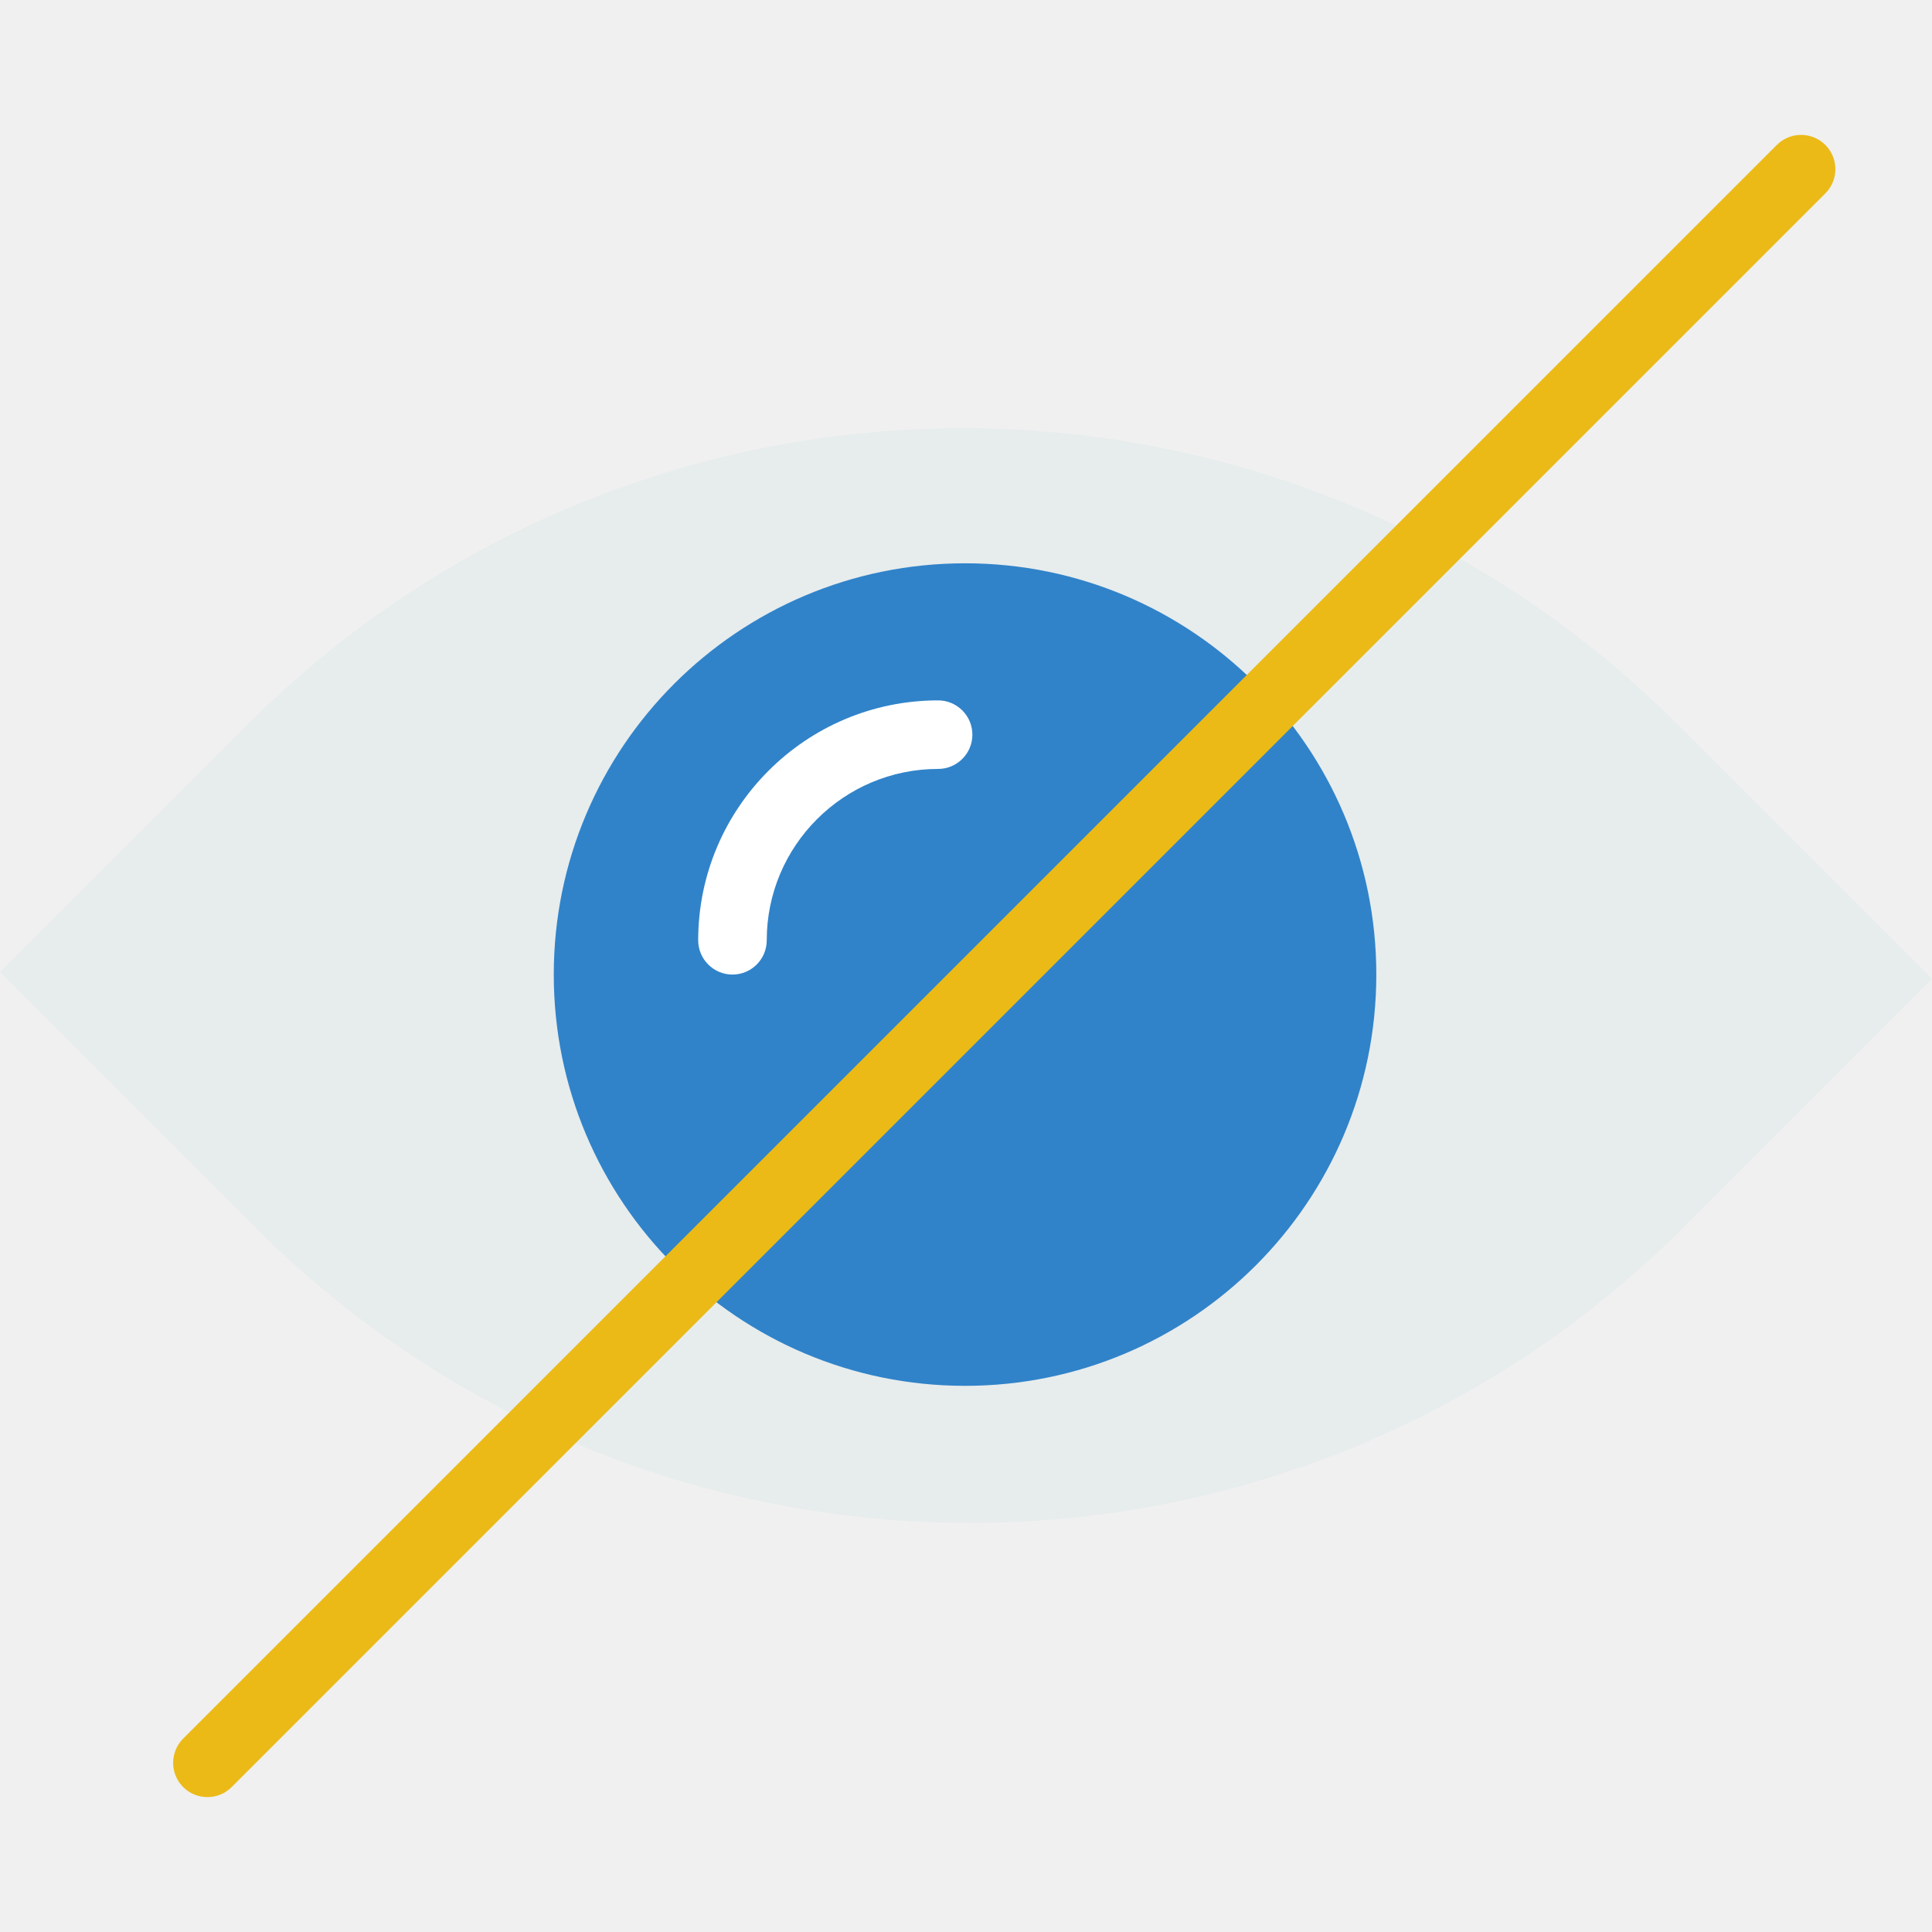
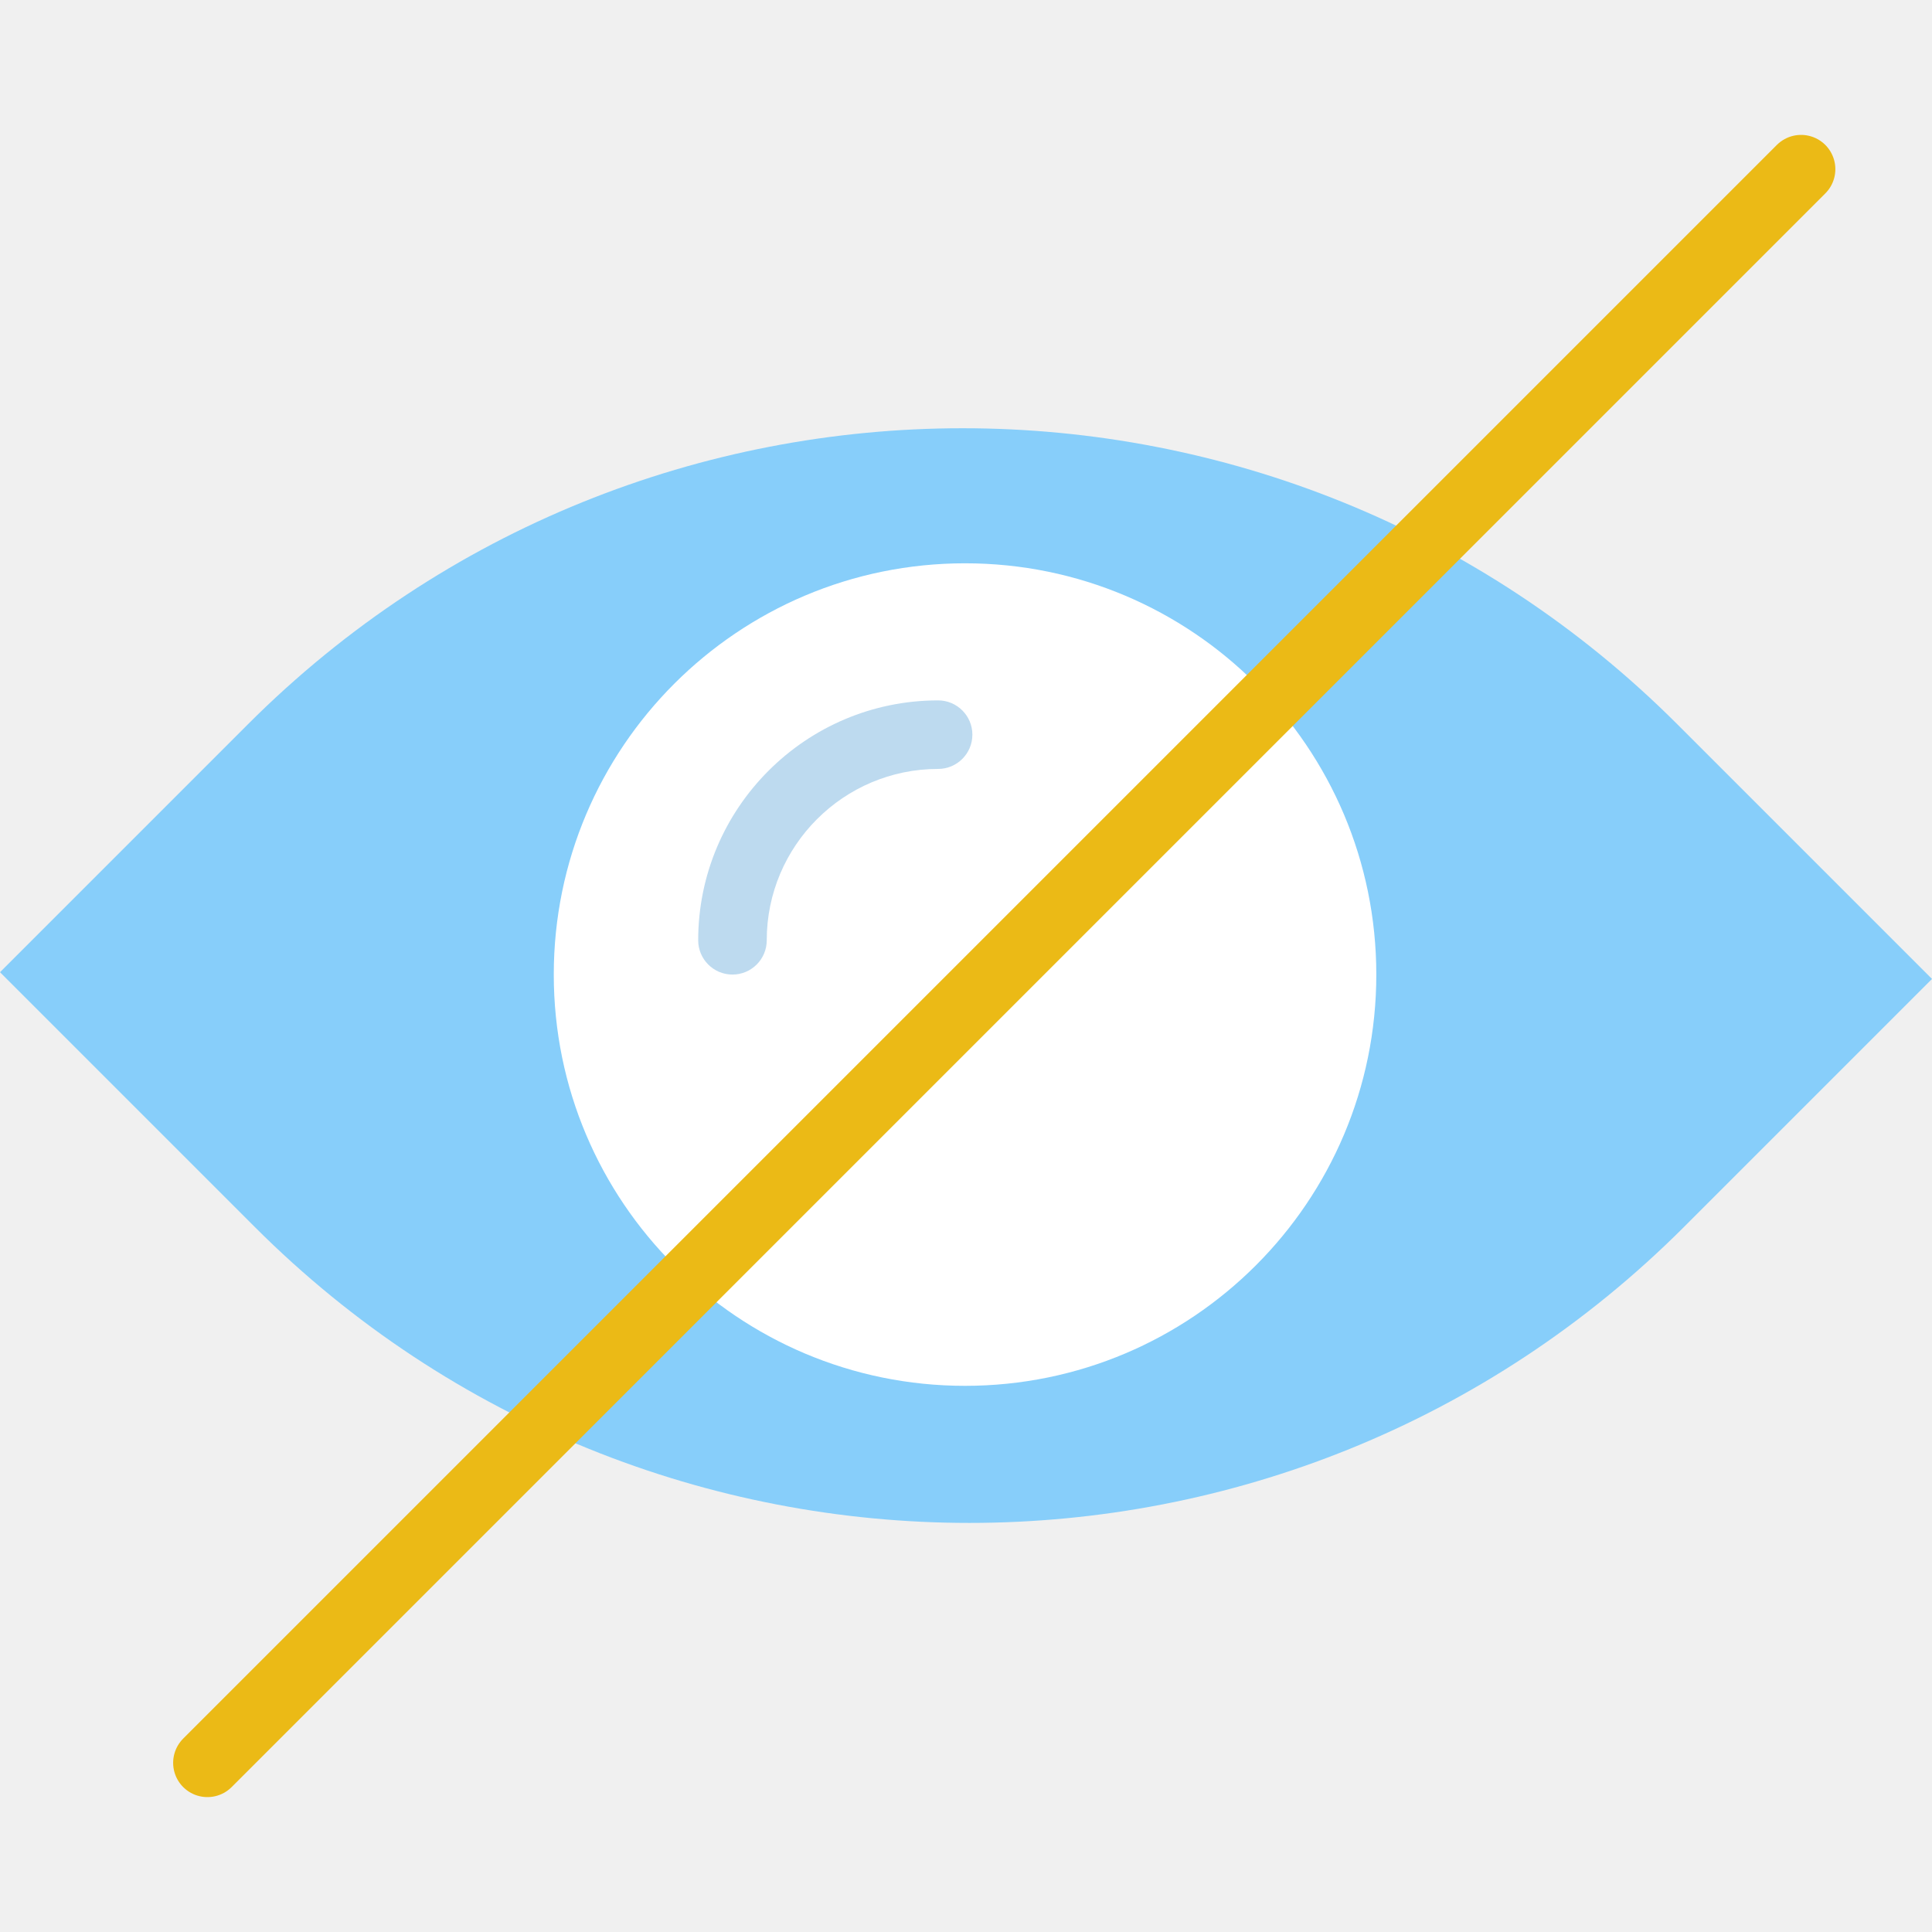
<svg xmlns="http://www.w3.org/2000/svg" version="1.1" id="Capa_1" x="0px" y="0px" viewBox="0 0 56.372 56.372" style="enable-background:new 0 0 56.372 56.372;" xml:space="preserve">
-   <path style="fill:#E7ECED;" d="M56.372,28.564l-7.234,7.234c-11.517,11.517-30.19,11.517-41.707,0L0,28.367l7.234-7.234  c11.517-11.517,30.19-11.517,41.707,0L56.372,28.564z" />
-   <circle style="fill:#3083C9;" cx="28.158" cy="28.436" r="12" />
-   <line style="fill:none;stroke:#EBBA16;stroke-width:2;stroke-linecap:round;stroke-miterlimit:10;" x1="6.052" y1="51.436" x2="52.552" y2="4.936" />
-   <path style="fill:#FFFFFF;" d="M21.372,28.436c-0.552,0-1-0.448-1-1c0-3.86,3.14-7,7-7c0.552,0,1,0.448,1,1s-0.448,1-1,1  c-2.757,0-5,2.243-5,5C22.372,27.988,21.924,28.436,21.372,28.436z" />
-   <g>
+   <defs id="defs43" />
+   <path style="fill:#87cefa;fill-opacity:1" d="M56.372,28.564l-7.234,7.234c-11.517,11.517-30.19,11.517-41.707,0L0,28.367l7.234-7.234  c11.517-11.517,30.19-11.517,41.707,0L56.372,28.564z" id="path2" />
+   <circle style="fill:#ffffff;fill-opacity:1" cx="28.158" cy="28.436" r="12" id="circle4" />
+   <line style="fill:none;stroke:#EBBA16;stroke-width:2;stroke-linecap:round;stroke-miterlimit:10;" x1="6.052" y1="51.436" x2="52.552" y2="4.936" id="line6" />
+   <path style="fill:#1f83c9;fill-opacity:0.294" d="M21.372,28.436c-0.552,0-1-0.448-1-1c0-3.86,3.14-7,7-7c0.552,0,1,0.448,1,1s-0.448,1-1,1  c-2.757,0-5,2.243-5,5C22.372,27.988,21.924,28.436,21.372,28.436z" id="path8" />
+   <g id="g10">
</g>
-   <g>
+   <g id="g12">
</g>
-   <g>
+   <g id="g14">
</g>
-   <g>
+   <g id="g16">
</g>
-   <g>
+   <g id="g18">
</g>
-   <g>
+   <g id="g20">
</g>
-   <g>
+   <g id="g22">
</g>
-   <g>
+   <g id="g24">
</g>
-   <g>
+   <g id="g26">
</g>
-   <g>
+   <g id="g28">
</g>
-   <g>
+   <g id="g30">
</g>
-   <g>
+   <g id="g32">
</g>
-   <g>
+   <g id="g34">
</g>
-   <g>
+   <g id="g36">
</g>
-   <g>
+   <g id="g38">
</g>
</svg>
